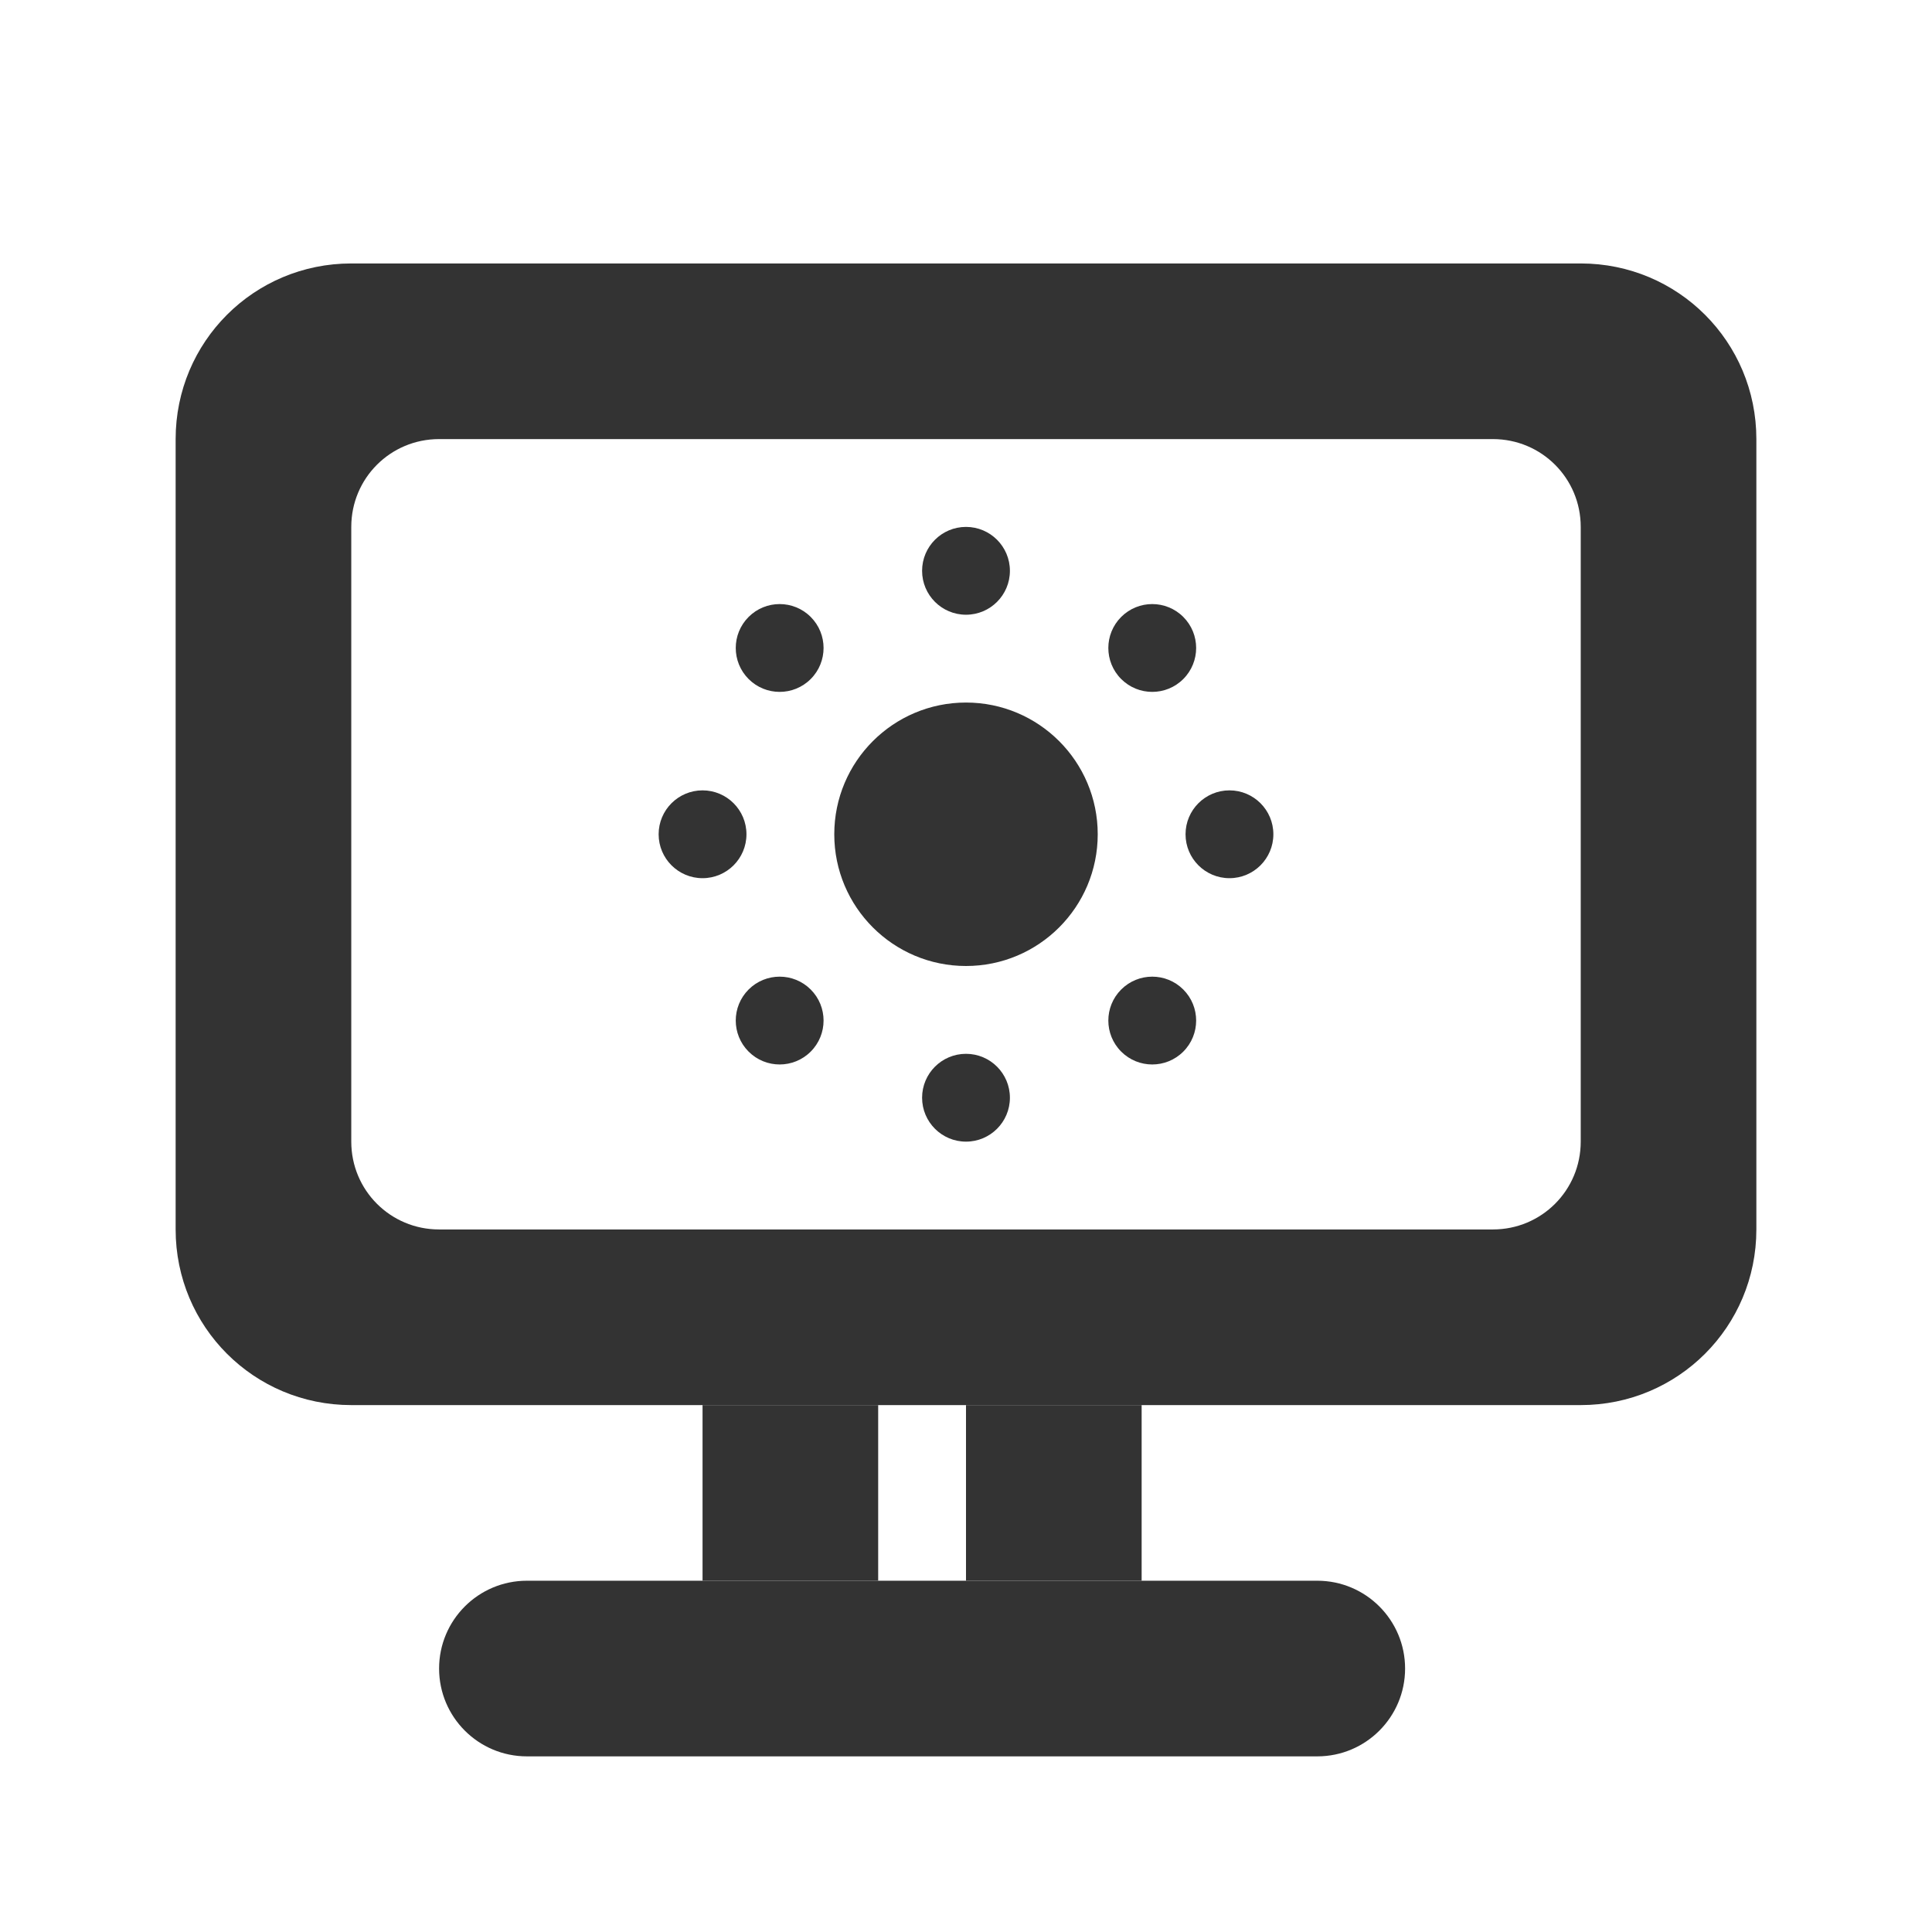
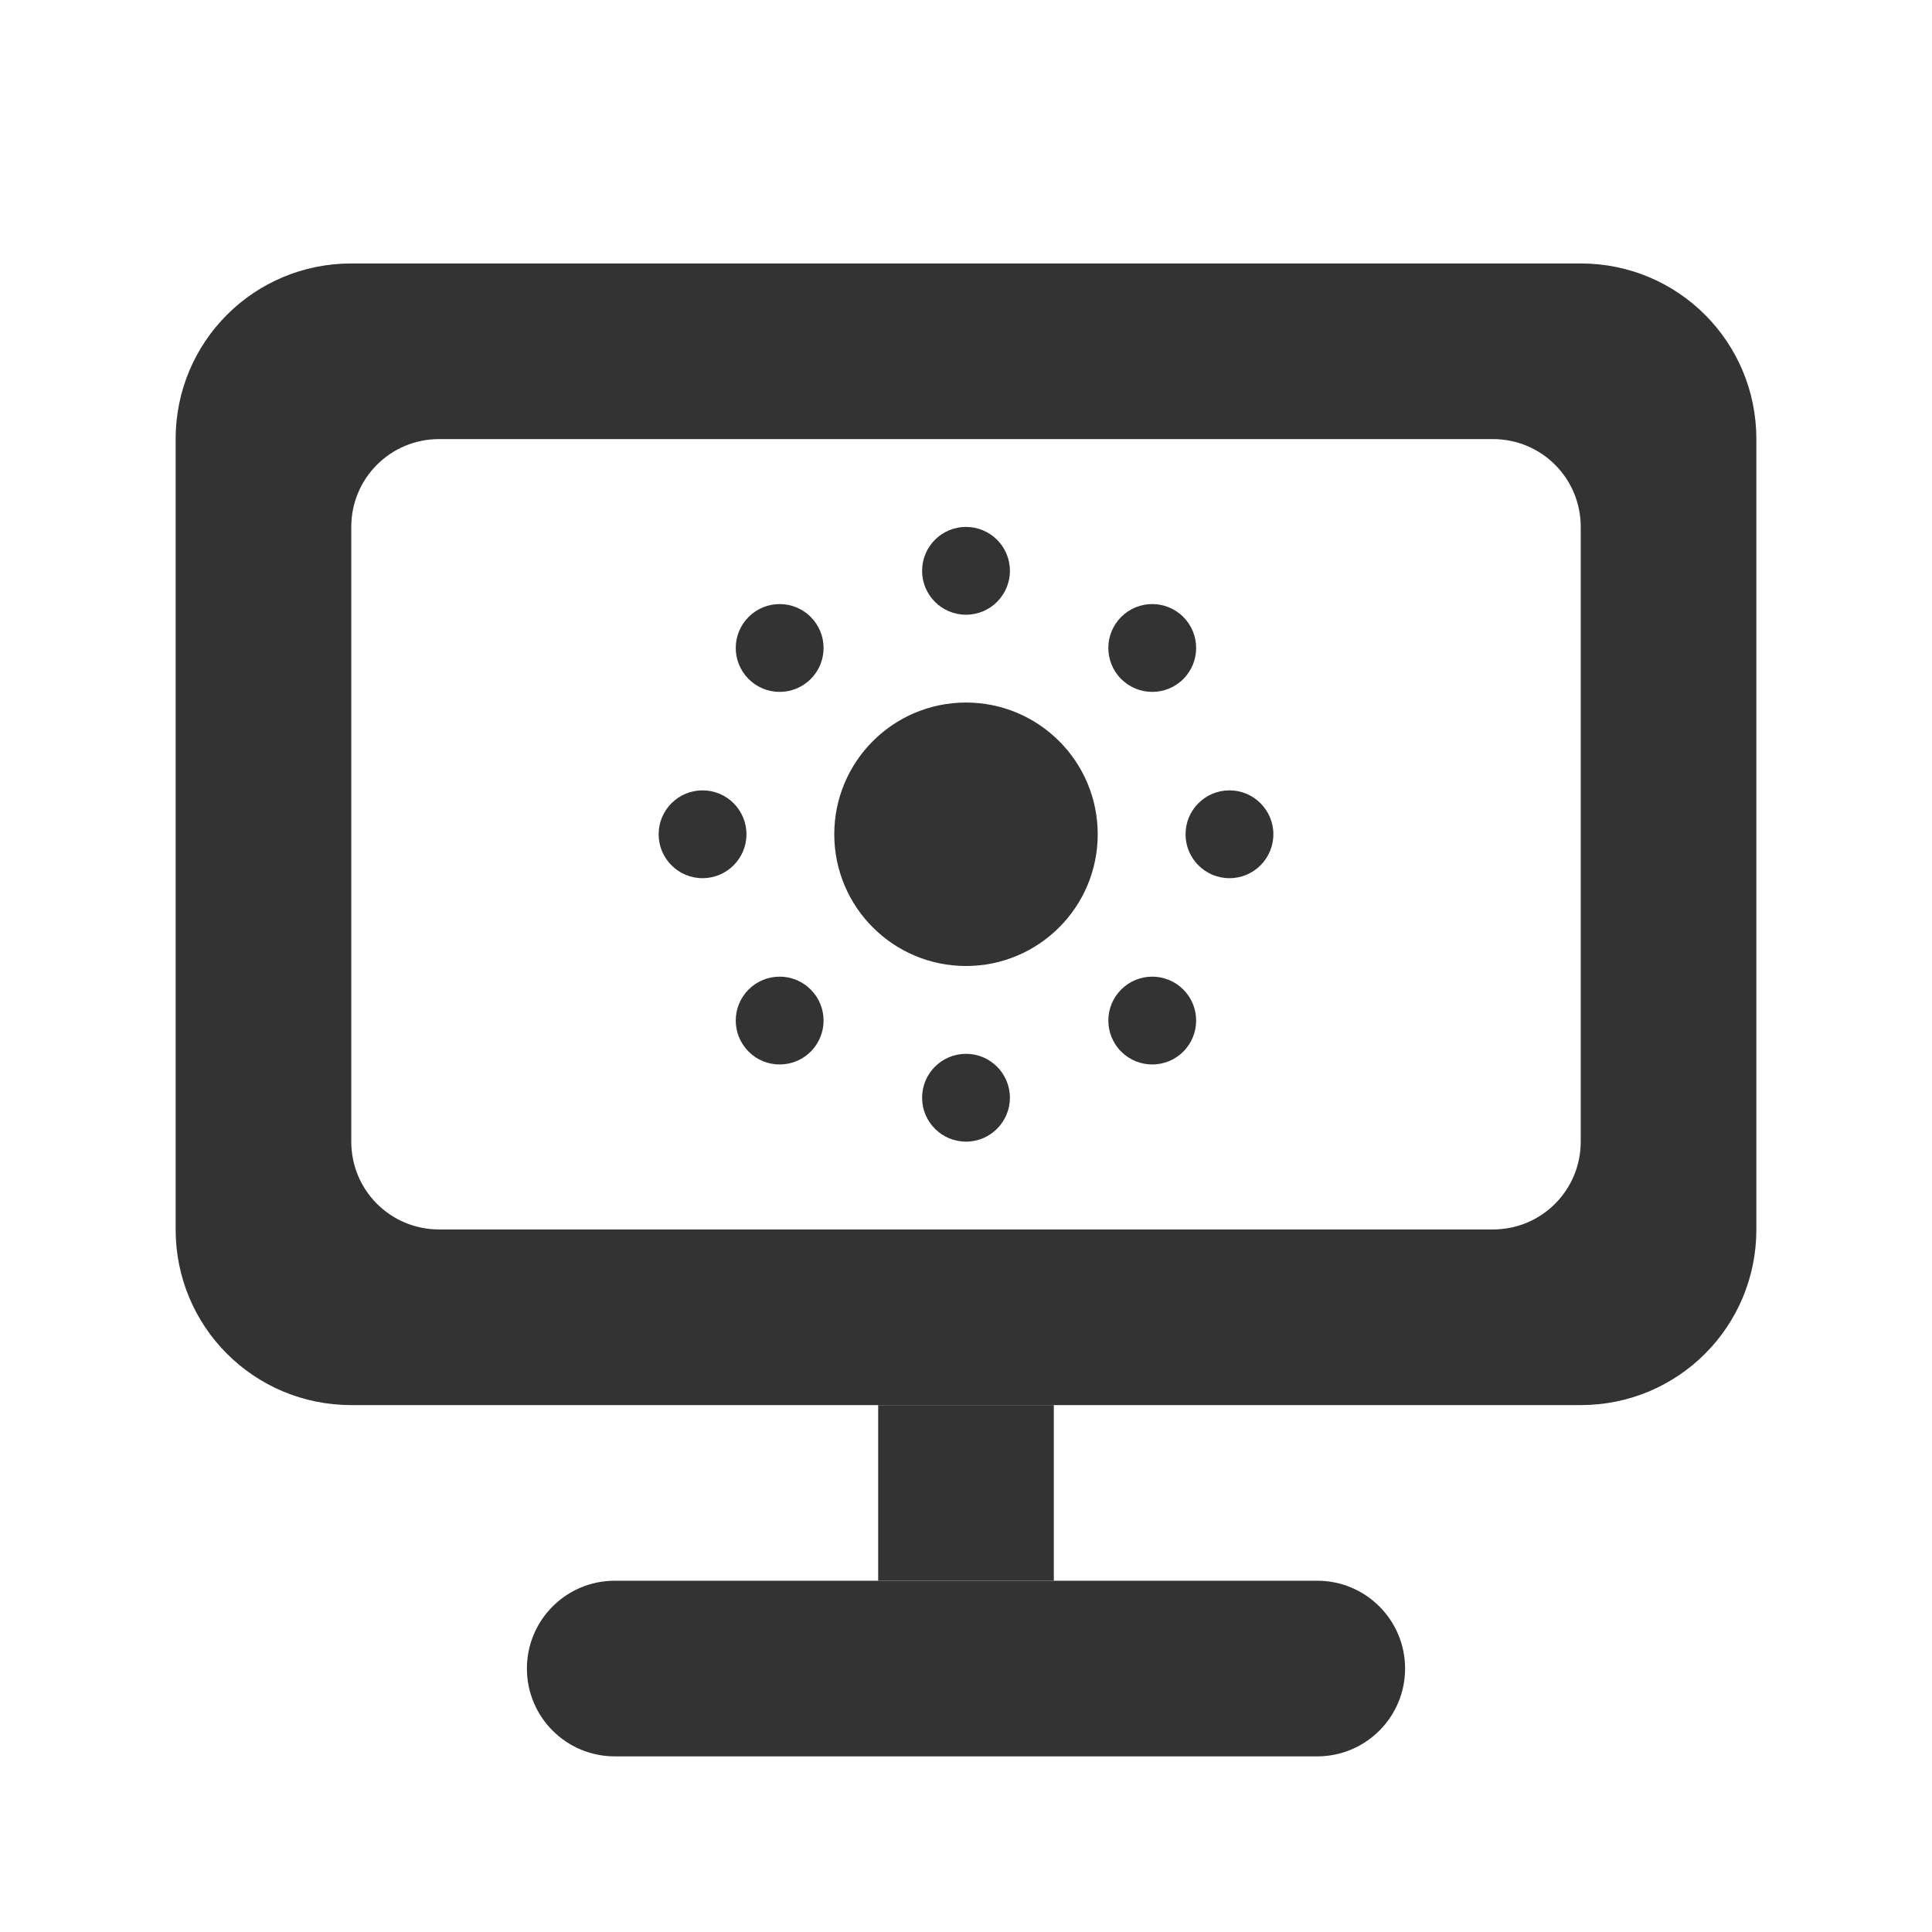
<svg xmlns="http://www.w3.org/2000/svg" id="svg" version="1.1" viewBox="0 0 22 22">
  <defs id="defs9">
    <style id="current-color-scheme" type="text/css">.ColorScheme-Text {
        color:#7B7C7E;
      }
      .ColorScheme-Background{
        color:#EFF0F1;
      }
      .ColorScheme-Highlight{
        color:#3DAEE6;
      }
      .ColorScheme-ViewText {
        color:#7B7C7E;
      }
      .ColorScheme-ViewBackground{
        color:#FCFCFC;
      }
      .ColorScheme-ViewHover {
        color:#3DAEE6;
      }
      .ColorScheme-ViewFocus{
        color:#1E92FF;
      }
      .ColorScheme-ButtonText {
        color:#7B7C7E;
      }
      .ColorScheme-ButtonBackground{
        color:#EFF0F1;
      }
      .ColorScheme-ButtonHover {
        color:#3DAEE6;
      }
      .ColorScheme-ButtonFocus{
        color:#1E92FF;
      }</style>
    <style type="text/css" id="style3">.ColorScheme-Text { color:#dedede; } .ColorScheme-Highlight { color:#5294e2; } .ColorScheme-ButtonBackground { color:#dedede; }</style>
    <style type="text/css" id="style5" />
    <style type="text/css" id="style7">.ColorScheme-Text {
            color:#232629;
        }
        .ColorScheme-Background {
            color:#eff0f1;
        }
        .ColorScheme-ViewBackground {
            color:#fcfcfc;
        }
        .ColorScheme-ButtonFocus {
            color:#3daee9;
        }
        .ColorScheme-PositiveText {
            color:#27ae60;
        }
        .ColorScheme-NeutralText {
            color:#f67400;
        }
        .ColorScheme-NegativeText {
            color:#da4453;
        }</style>
  </defs>
  <g id="22-22-video-display-brightness">
    <rect x="0" width="22" height="22" fill-opacity="0" id="rect52" y="0" />
    <path id="rect872" style="fill:#333333;fill-opacity:1;fill-rule:evenodd" d="M 4,3 C 2.892,3 2,3.892 2,5 v 9 c 0,1.108 0.892,2 2,2 h 14 c 1.108,0 2,-0.892 2,-2 V 5 C 20,3.892 19.108,3 18,3 Z m 1,2 h 12 c 0.554,0 1,0.446 1,1 v 7 c 0,0.554 -0.446,1 -1,1 H 5 C 4.446,14 4,13.554 4,13 V 6 C 4,5.446 4.446,5 5,5 Z" />
    <g transform="translate(-39.5)" fill="#eaeaea" id="g945" style="fill:#333333;fill-opacity:1">
      <circle cx="50.5" cy="9.5" r="1.5" id="circle927" style="fill:#333333;fill-opacity:1" />
      <rect x="50" y="6" width="1" height="1" ry="0.5" id="rect929" style="fill:#333333;fill-opacity:1" />
      <rect x="50" y="12" width="1" height="1" ry="0.5" id="rect931" style="fill:#333333;fill-opacity:1" />
      <rect transform="rotate(45)" x="41.926" y="-32.491" width="1" height="1" ry="0.5" id="rect933" style="fill:#333333;fill-opacity:1" />
      <rect transform="rotate(45)" x="41.926" y="-26.491" width="1" height="1" ry="0.5" id="rect935" style="fill:#333333;fill-opacity:1" />
      <rect transform="rotate(90)" x="9" y="-54" width="1" height="1" ry="0.5" id="rect937" style="fill:#333333;fill-opacity:1" />
      <rect transform="rotate(90)" x="9" y="-48" width="1" height="1" ry="0.5" id="rect939" style="fill:#333333;fill-opacity:1" />
      <rect transform="rotate(-45)" x="28.491" y="38.926" width="1" height="1" ry="0.5" id="rect941" style="fill:#333333;fill-opacity:1" />
      <rect transform="rotate(-45)" x="28.491" y="44.926" width="1" height="1" ry="0.5" id="rect943" style="fill:#333333;fill-opacity:1" />
    </g>
-     <rect style="fill:#333333;fill-opacity:1" id="rect947" width="2" height="2" x="8" y="16" />
-     <rect style="fill:#333333;fill-opacity:1;stroke-width:2.345" id="rect949" width="11" height="2" x="5" y="18" ry="1" />
-     <rect style="fill:#333333;fill-opacity:1" id="rect1187" width="2" height="2" x="11" y="16" />
+     <rect style="fill:#333333;fill-opacity:1;stroke-width:2.236" id="rect949" width="10" height="2" x="6" y="18" ry="1" />
+     <rect style="fill:#333333;fill-opacity:1" id="rect1187" width="2" height="2" x="10" y="16" />
  </g>
  <g id="video-display-brightness">
    <rect x="-5" y="-34" width="32" height="32" fill-opacity="0" id="rect13" />
    <g id="g1126" transform="translate(-35)">
      <path id="rect1016" style="fill:#333333;fill-opacity:1" d="m 36,-29 c -1.108,0 -2,0.892 -2,2 v 14 c 0,1.108 0.892,2 2,2 h 20 c 1.108,0 2,-0.892 2,-2 v -14 c 0,-1.108 -0.892,-2 -2,-2 z m 1,2 h 18 c 0.554,0 1,0.446 1,1 v 12 c 0,0.554 -0.446,1 -1,1 H 37 c -0.554,0 -1,-0.446 -1,-1 v -12 c 0,-0.554 0.446,-1 1,-1 z" />
      <g transform="translate(-7.5)" fill="#eaeaea" id="g1102" style="fill:#333333;fill-opacity:1">
        <g transform="translate(-0.5)" id="g1084" style="fill:#333333;fill-opacity:1">
          <path d="m 55.23,-22.733 a 3,3 0 0 1 0.27,1.233 3,3 0 0 1 -3,3 3,3 0 0 1 -1.23,-0.267 3,3 0 0 0 2.731,1.767 3,3 0 0 0 3,-3 3,3 0 0 0 -1.77,-2.733 z" id="path1080" style="fill:#333333;fill-opacity:1" />
          <path style="color:#000000;font-style:normal;font-variant:normal;font-weight:normal;font-stretch:normal;font-size:medium;line-height:normal;font-family:sans-serif;font-variant-ligatures:normal;font-variant-position:normal;font-variant-caps:normal;font-variant-numeric:normal;font-variant-alternates:normal;font-variant-east-asian:normal;font-feature-settings:normal;font-variation-settings:normal;text-indent:0;text-align:start;text-decoration:none;text-decoration-line:none;text-decoration-style:solid;text-decoration-color:#000000;letter-spacing:normal;word-spacing:normal;text-transform:none;writing-mode:lr-tb;direction:ltr;text-orientation:mixed;dominant-baseline:auto;baseline-shift:baseline;text-anchor:start;white-space:normal;shape-padding:0;shape-margin:0;inline-size:0;clip-rule:nonzero;display:inline;overflow:visible;visibility:visible;opacity:1;isolation:auto;mix-blend-mode:normal;color-interpolation:sRGB;color-interpolation-filters:linearRGB;solid-color:#000000;solid-opacity:1;vector-effect:none;fill:#333333;fill-opacity:1;fill-rule:nonzero;stroke:none;stroke-width:1;stroke-linecap:butt;stroke-linejoin:miter;stroke-miterlimit:4;stroke-dasharray:none;stroke-dashoffset:0;stroke-opacity:1;color-rendering:auto;image-rendering:auto;shape-rendering:auto;text-rendering:auto;enable-background:accumulate;stop-color:#000000;stop-opacity:1" d="m 54,-23 c -1.657,0 -3,1.343 -3,3 0,1.657 1.343,3 3,3 1.657,0 3,-1.343 3,-3 0,-1.657 -1.343,-3 -3,-3 z m 0,0.75 c 1.243,0 2.25,1.007 2.25,2.25 0,1.243 -1.007,2.25 -2.25,2.25 -1.243,0 -2.25,-1.007 -2.25,-2.25 0,-1.243 1.007,-2.25 2.25,-2.25 z" id="path1082" />
        </g>
        <path style="color:#000000;font-style:normal;font-variant:normal;font-weight:normal;font-stretch:normal;font-size:medium;line-height:normal;font-family:sans-serif;font-variant-ligatures:normal;font-variant-position:normal;font-variant-caps:normal;font-variant-numeric:normal;font-variant-alternates:normal;font-variant-east-asian:normal;font-feature-settings:normal;font-variation-settings:normal;text-indent:0;text-align:start;text-decoration:none;text-decoration-line:none;text-decoration-style:solid;text-decoration-color:#000000;letter-spacing:normal;word-spacing:normal;text-transform:none;writing-mode:lr-tb;direction:ltr;text-orientation:mixed;dominant-baseline:auto;baseline-shift:baseline;text-anchor:start;white-space:normal;shape-padding:0;shape-margin:0;inline-size:0;clip-rule:nonzero;display:inline;overflow:visible;visibility:visible;opacity:1;isolation:auto;mix-blend-mode:normal;color-interpolation:sRGB;color-interpolation-filters:linearRGB;solid-color:#000000;solid-opacity:1;vector-effect:none;fill:#333333;fill-opacity:1;fill-rule:nonzero;stroke:none;stroke-width:1;stroke-linecap:butt;stroke-linejoin:miter;stroke-miterlimit:4;stroke-dasharray:none;stroke-dashoffset:0;stroke-opacity:1;color-rendering:auto;image-rendering:auto;shape-rendering:auto;text-rendering:auto;enable-background:accumulate;stop-color:#000000;stop-opacity:1" d="m 53.5,-26 c 0.277,0 0.5,0.223 0.5,0.5 v 1 c 0,0.277 -0.223,0.5 -0.5,0.5 -0.277,0 -0.5,-0.223 -0.5,-0.5 v -1 c 0,-0.277 0.223,-0.5 0.5,-0.5 z" id="path1086" />
        <path style="color:#000000;font-style:normal;font-variant:normal;font-weight:normal;font-stretch:normal;font-size:medium;line-height:normal;font-family:sans-serif;font-variant-ligatures:normal;font-variant-position:normal;font-variant-caps:normal;font-variant-numeric:normal;font-variant-alternates:normal;font-variant-east-asian:normal;font-feature-settings:normal;font-variation-settings:normal;text-indent:0;text-align:start;text-decoration:none;text-decoration-line:none;text-decoration-style:solid;text-decoration-color:#000000;letter-spacing:normal;word-spacing:normal;text-transform:none;writing-mode:lr-tb;direction:ltr;text-orientation:mixed;dominant-baseline:auto;baseline-shift:baseline;text-anchor:start;white-space:normal;shape-padding:0;shape-margin:0;inline-size:0;clip-rule:nonzero;display:inline;overflow:visible;visibility:visible;opacity:1;isolation:auto;mix-blend-mode:normal;color-interpolation:sRGB;color-interpolation-filters:linearRGB;solid-color:#000000;solid-opacity:1;vector-effect:none;fill:#333333;fill-opacity:1;fill-rule:nonzero;stroke:none;stroke-width:1;stroke-linecap:butt;stroke-linejoin:miter;stroke-miterlimit:4;stroke-dasharray:none;stroke-dashoffset:0;stroke-opacity:1;color-rendering:auto;image-rendering:auto;shape-rendering:auto;text-rendering:auto;enable-background:accumulate;stop-color:#000000;stop-opacity:1" d="m 53.5,-16 c 0.277,0 0.5,0.223 0.5,0.5 v 1 c 0,0.277 -0.223,0.5 -0.5,0.5 -0.277,0 -0.5,-0.223 -0.5,-0.5 v -1 c 0,-0.277 0.223,-0.5 0.5,-0.5 z" id="path1088" />
        <path style="color:#000000;font-style:normal;font-variant:normal;font-weight:normal;font-stretch:normal;font-size:medium;line-height:normal;font-family:sans-serif;font-variant-ligatures:normal;font-variant-position:normal;font-variant-caps:normal;font-variant-numeric:normal;font-variant-alternates:normal;font-variant-east-asian:normal;font-feature-settings:normal;font-variation-settings:normal;text-indent:0;text-align:start;text-decoration:none;text-decoration-line:none;text-decoration-style:solid;text-decoration-color:#000000;letter-spacing:normal;word-spacing:normal;text-transform:none;writing-mode:lr-tb;direction:ltr;text-orientation:mixed;dominant-baseline:auto;baseline-shift:baseline;text-anchor:start;white-space:normal;shape-padding:0;shape-margin:0;inline-size:0;clip-rule:nonzero;display:inline;overflow:visible;visibility:visible;opacity:1;isolation:auto;mix-blend-mode:normal;color-interpolation:sRGB;color-interpolation-filters:linearRGB;solid-color:#000000;solid-opacity:1;vector-effect:none;fill:#333333;fill-opacity:1;fill-rule:nonzero;stroke:none;stroke-width:1;stroke-linecap:butt;stroke-linejoin:miter;stroke-miterlimit:4;stroke-dasharray:none;stroke-dashoffset:0;stroke-opacity:1;color-rendering:auto;image-rendering:auto;shape-rendering:auto;text-rendering:auto;enable-background:accumulate;stop-color:#000000;stop-opacity:1" d="m 23.688,-57.972 c 0.277,0 0.5,0.223 0.5,0.5 v 1 c 0,0.277 -0.223,0.5 -0.5,0.5 -0.277,0 -0.5,-0.223 -0.5,-0.5 v -1 c 0,-0.277 0.223,-0.5 0.5,-0.5 z" id="path1090" transform="rotate(45)" />
        <path style="color:#000000;font-style:normal;font-variant:normal;font-weight:normal;font-stretch:normal;font-size:medium;line-height:normal;font-family:sans-serif;font-variant-ligatures:normal;font-variant-position:normal;font-variant-caps:normal;font-variant-numeric:normal;font-variant-alternates:normal;font-variant-east-asian:normal;font-feature-settings:normal;font-variation-settings:normal;text-indent:0;text-align:start;text-decoration:none;text-decoration-line:none;text-decoration-style:solid;text-decoration-color:#000000;letter-spacing:normal;word-spacing:normal;text-transform:none;writing-mode:lr-tb;direction:ltr;text-orientation:mixed;dominant-baseline:auto;baseline-shift:baseline;text-anchor:start;white-space:normal;shape-padding:0;shape-margin:0;inline-size:0;clip-rule:nonzero;display:inline;overflow:visible;visibility:visible;opacity:1;isolation:auto;mix-blend-mode:normal;color-interpolation:sRGB;color-interpolation-filters:linearRGB;solid-color:#000000;solid-opacity:1;vector-effect:none;fill:#333333;fill-opacity:1;fill-rule:nonzero;stroke:none;stroke-width:1;stroke-linecap:butt;stroke-linejoin:miter;stroke-miterlimit:4;stroke-dasharray:none;stroke-dashoffset:0;stroke-opacity:1;color-rendering:auto;image-rendering:auto;shape-rendering:auto;text-rendering:auto;enable-background:accumulate;stop-color:#000000;stop-opacity:1" d="m 23.688,-47.972 c 0.277,0 0.5,0.223 0.5,0.5 v 1 c 0,0.277 -0.223,0.5 -0.5,0.5 -0.277,0 -0.5,-0.223 -0.5,-0.5 v -1 c 0,-0.277 0.223,-0.5 0.5,-0.5 z" id="path1092" transform="rotate(45)" />
        <path style="color:#000000;font-style:normal;font-variant:normal;font-weight:normal;font-stretch:normal;font-size:medium;line-height:normal;font-family:sans-serif;font-variant-ligatures:normal;font-variant-position:normal;font-variant-caps:normal;font-variant-numeric:normal;font-variant-alternates:normal;font-variant-east-asian:normal;font-feature-settings:normal;font-variation-settings:normal;text-indent:0;text-align:start;text-decoration:none;text-decoration-line:none;text-decoration-style:solid;text-decoration-color:#000000;letter-spacing:normal;word-spacing:normal;text-transform:none;writing-mode:lr-tb;direction:ltr;text-orientation:mixed;dominant-baseline:auto;baseline-shift:baseline;text-anchor:start;white-space:normal;shape-padding:0;shape-margin:0;inline-size:0;clip-rule:nonzero;display:inline;overflow:visible;visibility:visible;opacity:1;isolation:auto;mix-blend-mode:normal;color-interpolation:sRGB;color-interpolation-filters:linearRGB;solid-color:#000000;solid-opacity:1;vector-effect:none;fill:#333333;fill-opacity:1;fill-rule:nonzero;stroke:none;stroke-width:1;stroke-linecap:butt;stroke-linejoin:miter;stroke-miterlimit:4;stroke-dasharray:none;stroke-dashoffset:0;stroke-opacity:1;color-rendering:auto;image-rendering:auto;shape-rendering:auto;text-rendering:auto;enable-background:accumulate;stop-color:#000000;stop-opacity:1" d="m -20,-59.5 c 0.277,0 0.5,0.223 0.5,0.5 v 1 c 0,0.277 -0.223,0.5 -0.5,0.5 -0.277,0 -0.5,-0.223 -0.5,-0.5 v -1 c 0,-0.277 0.223,-0.5 0.5,-0.5 z" id="path1094" transform="rotate(90)" />
        <path style="color:#000000;font-style:normal;font-variant:normal;font-weight:normal;font-stretch:normal;font-size:medium;line-height:normal;font-family:sans-serif;font-variant-ligatures:normal;font-variant-position:normal;font-variant-caps:normal;font-variant-numeric:normal;font-variant-alternates:normal;font-variant-east-asian:normal;font-feature-settings:normal;font-variation-settings:normal;text-indent:0;text-align:start;text-decoration:none;text-decoration-line:none;text-decoration-style:solid;text-decoration-color:#000000;letter-spacing:normal;word-spacing:normal;text-transform:none;writing-mode:lr-tb;direction:ltr;text-orientation:mixed;dominant-baseline:auto;baseline-shift:baseline;text-anchor:start;white-space:normal;shape-padding:0;shape-margin:0;inline-size:0;clip-rule:nonzero;display:inline;overflow:visible;visibility:visible;opacity:1;isolation:auto;mix-blend-mode:normal;color-interpolation:sRGB;color-interpolation-filters:linearRGB;solid-color:#000000;solid-opacity:1;vector-effect:none;fill:#333333;fill-opacity:1;fill-rule:nonzero;stroke:none;stroke-width:1;stroke-linecap:butt;stroke-linejoin:miter;stroke-miterlimit:4;stroke-dasharray:none;stroke-dashoffset:0;stroke-opacity:1;color-rendering:auto;image-rendering:auto;shape-rendering:auto;text-rendering:auto;enable-background:accumulate;stop-color:#000000;stop-opacity:1" d="m -20,-49.5 c 0.277,0 0.5,0.223 0.5,0.5 v 1 c 0,0.277 -0.223,0.5 -0.5,0.5 -0.277,0 -0.5,-0.223 -0.5,-0.5 v -1 c 0,-0.277 0.223,-0.5 0.5,-0.5 z" id="path1096" transform="rotate(90)" />
        <path style="color:#000000;font-style:normal;font-variant:normal;font-weight:normal;font-stretch:normal;font-size:medium;line-height:normal;font-family:sans-serif;font-variant-ligatures:normal;font-variant-position:normal;font-variant-caps:normal;font-variant-numeric:normal;font-variant-alternates:normal;font-variant-east-asian:normal;font-feature-settings:normal;font-variation-settings:normal;text-indent:0;text-align:start;text-decoration:none;text-decoration-line:none;text-decoration-style:solid;text-decoration-color:#000000;letter-spacing:normal;word-spacing:normal;text-transform:none;writing-mode:lr-tb;direction:ltr;text-orientation:mixed;dominant-baseline:auto;baseline-shift:baseline;text-anchor:start;white-space:normal;shape-padding:0;shape-margin:0;inline-size:0;clip-rule:nonzero;display:inline;overflow:visible;visibility:visible;opacity:1;isolation:auto;mix-blend-mode:normal;color-interpolation:sRGB;color-interpolation-filters:linearRGB;solid-color:#000000;solid-opacity:1;vector-effect:none;fill:#333333;fill-opacity:1;fill-rule:nonzero;stroke:none;stroke-width:1;stroke-linecap:butt;stroke-linejoin:miter;stroke-miterlimit:4;stroke-dasharray:none;stroke-dashoffset:0;stroke-opacity:1;color-rendering:auto;image-rendering:auto;shape-rendering:auto;text-rendering:auto;enable-background:accumulate;stop-color:#000000;stop-opacity:1" d="m -51.972,-29.688 c 0.277,0 0.5,0.223 0.5,0.5 v 1 c 0,0.277 -0.223,0.5 -0.5,0.5 -0.277,0 -0.5,-0.223 -0.5,-0.5 v -1 c 0,-0.277 0.223,-0.5 0.5,-0.5 z" id="path1098" transform="rotate(135)" />
        <path style="color:#000000;font-style:normal;font-variant:normal;font-weight:normal;font-stretch:normal;font-size:medium;line-height:normal;font-family:sans-serif;font-variant-ligatures:normal;font-variant-position:normal;font-variant-caps:normal;font-variant-numeric:normal;font-variant-alternates:normal;font-variant-east-asian:normal;font-feature-settings:normal;font-variation-settings:normal;text-indent:0;text-align:start;text-decoration:none;text-decoration-line:none;text-decoration-style:solid;text-decoration-color:#000000;letter-spacing:normal;word-spacing:normal;text-transform:none;writing-mode:lr-tb;direction:ltr;text-orientation:mixed;dominant-baseline:auto;baseline-shift:baseline;text-anchor:start;white-space:normal;shape-padding:0;shape-margin:0;inline-size:0;clip-rule:nonzero;display:inline;overflow:visible;visibility:visible;opacity:1;isolation:auto;mix-blend-mode:normal;color-interpolation:sRGB;color-interpolation-filters:linearRGB;solid-color:#000000;solid-opacity:1;vector-effect:none;fill:#333333;fill-opacity:1;fill-rule:nonzero;stroke:none;stroke-width:1;stroke-linecap:butt;stroke-linejoin:miter;stroke-miterlimit:4;stroke-dasharray:none;stroke-dashoffset:0;stroke-opacity:1;color-rendering:auto;image-rendering:auto;shape-rendering:auto;text-rendering:auto;enable-background:accumulate;stop-color:#000000;stop-opacity:1" d="m -51.972,-19.688 c 0.277,0 0.5,0.223 0.5,0.5 v 1 c 0,0.277 -0.223,0.5 -0.5,0.5 -0.277,0 -0.5,-0.223 -0.5,-0.5 v -1 c 0,-0.277 0.223,-0.5 0.5,-0.5 z" id="path1100" transform="rotate(135)" />
      </g>
      <rect style="fill:#333333;fill-opacity:1;stroke-width:1.225" id="rect1104" width="2" height="3" x="43" y="-11" />
      <rect style="fill:#333333;fill-opacity:1;stroke-width:1.225" id="rect1106" width="2" height="3" x="47" y="-11" />
      <rect style="fill:#333333;fill-opacity:1;stroke-width:2.646" id="rect1108" width="14" height="2" x="39" y="-8" ry="1" />
    </g>
  </g>
</svg>
